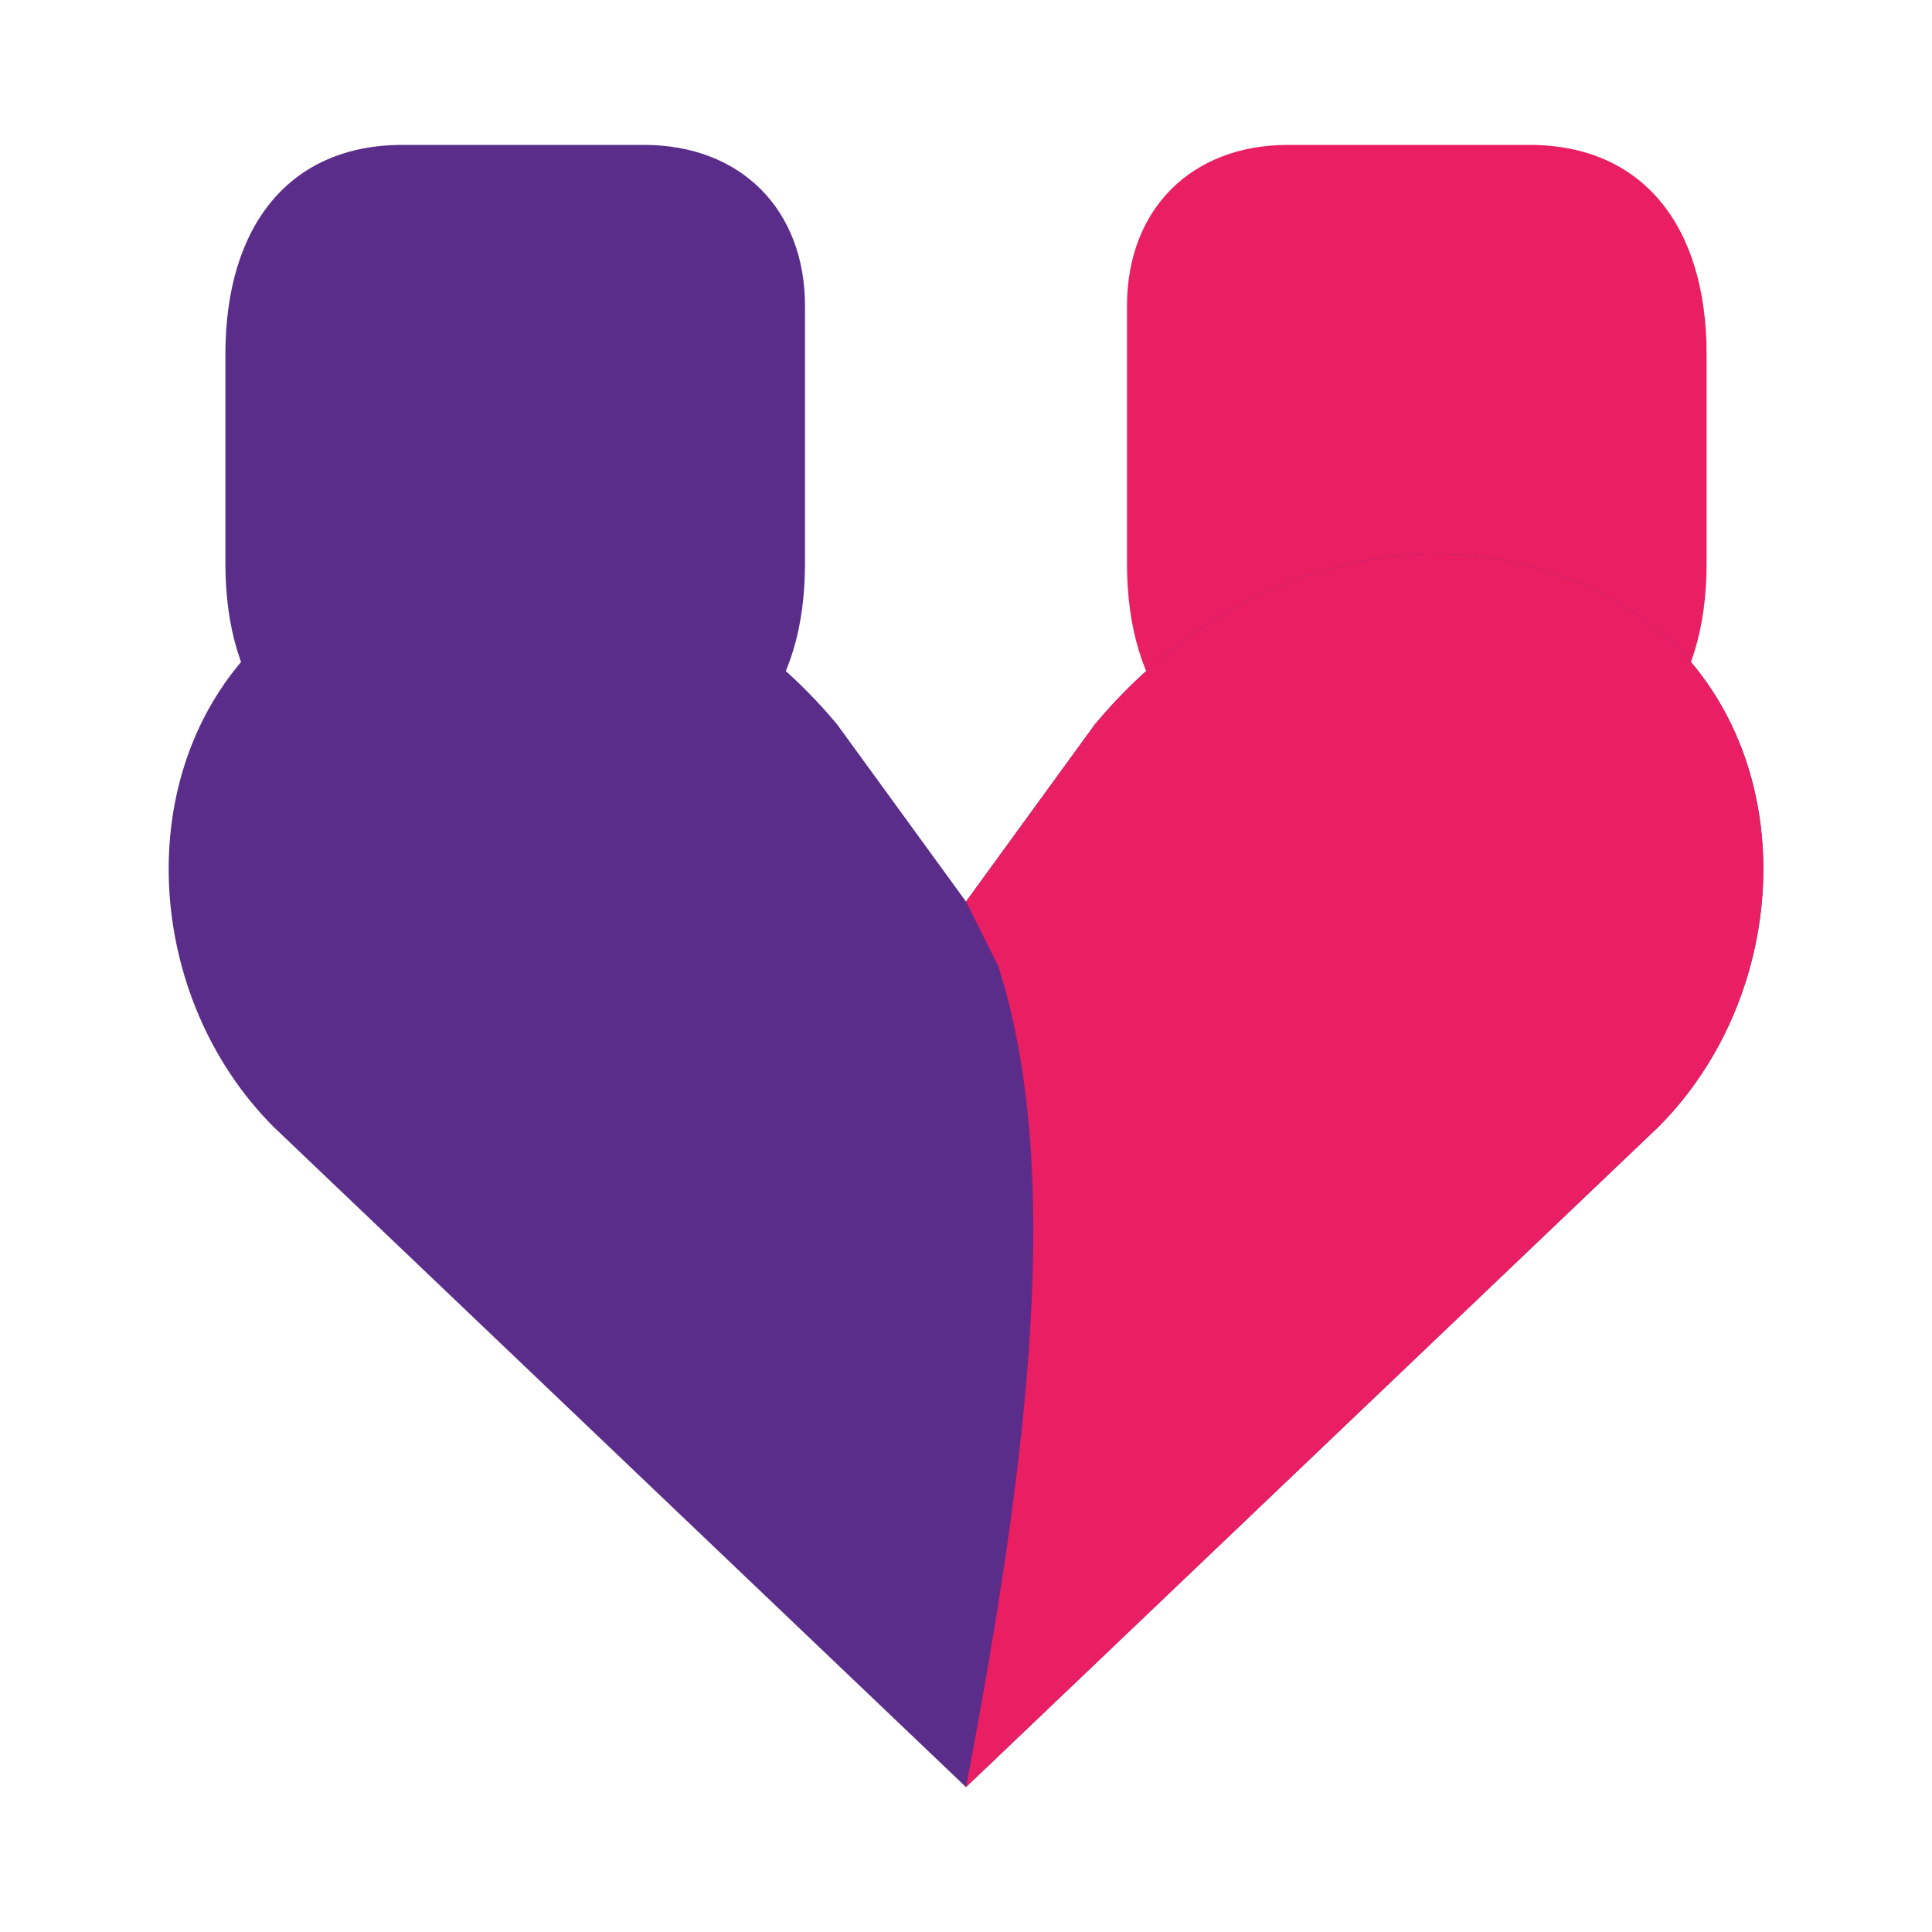
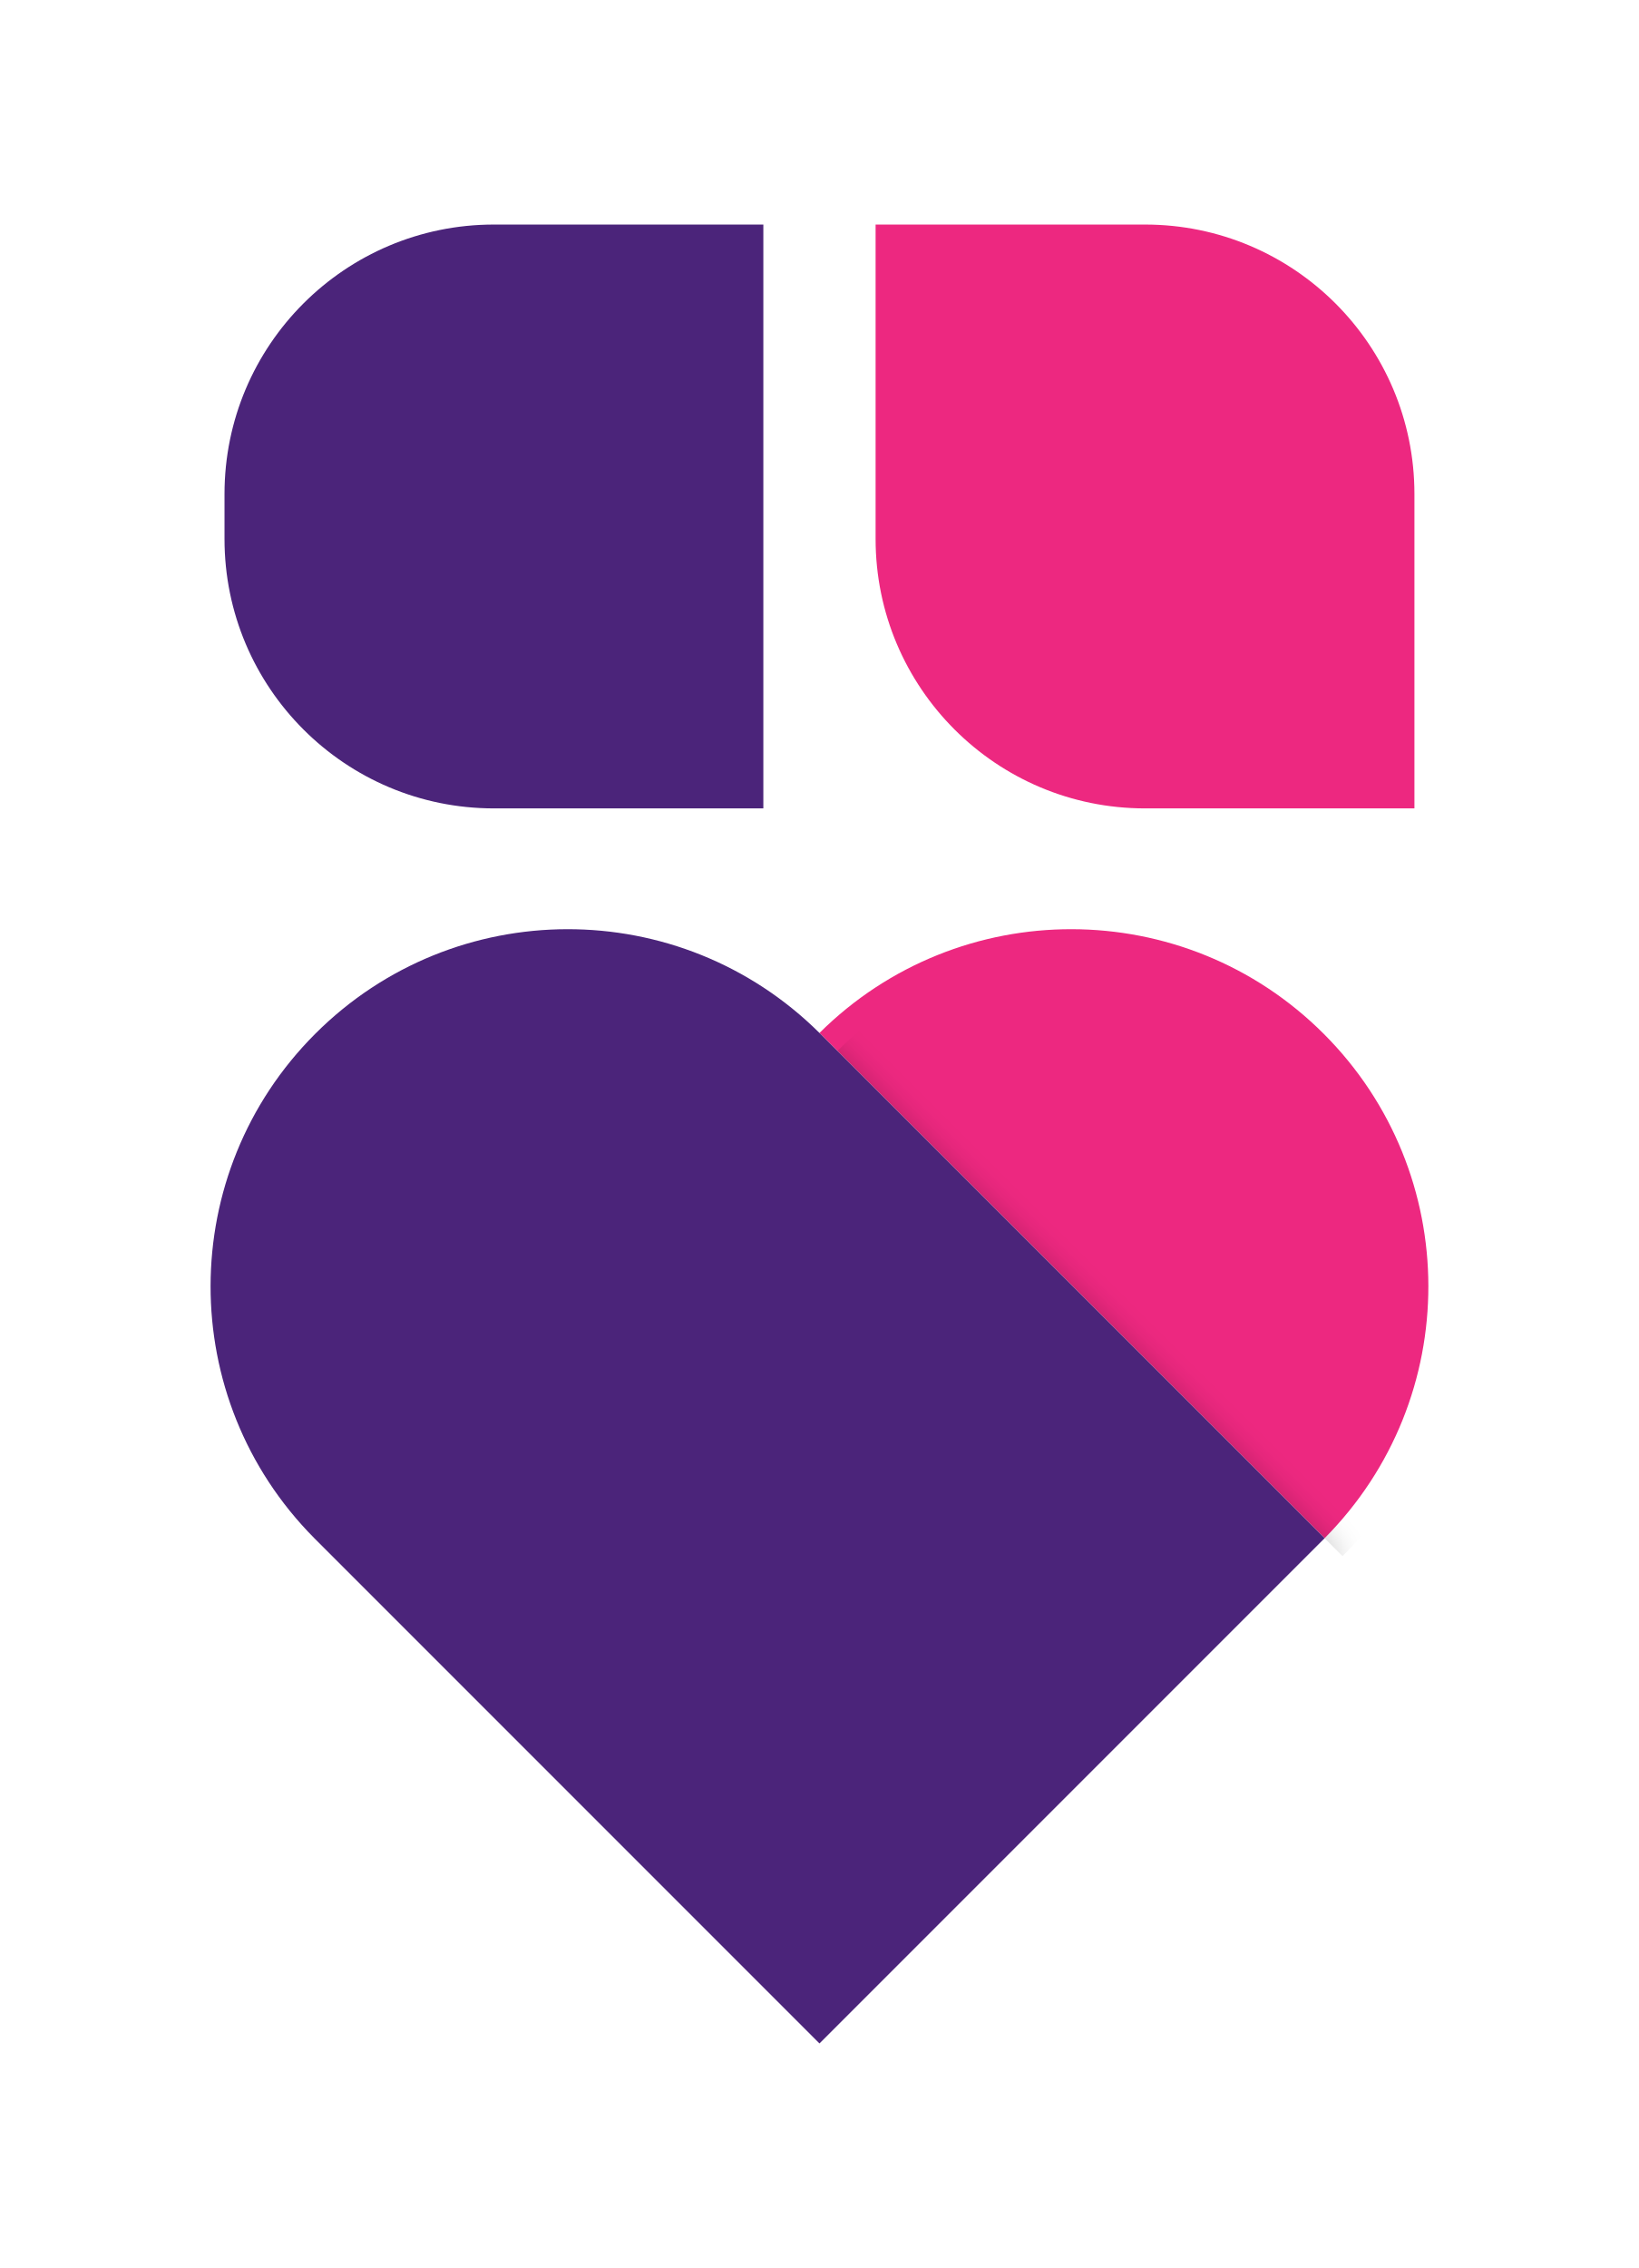
- <svg xmlns="http://www.w3.org/2000/svg" viewBox="0 0 240 240" fill="none" role="img" aria-label="OD-OMS Logo">
-   <path d="M50 18            C36 18 28 28 28 44            L28 70            C28 86 36 96 50 96            L78 96            C92 96 100 86 100 70            L100 38            C100 26 92 18 80 18 Z" fill="#5b2d8a" />
-   <path d="M160 18            C148 18 140 26 140 38            L140 70            C140 86 148 96 162 96            L190 96            C204 96 212 86 212 70            L212 44            C212 28 204 18 190 18 Z" fill="#e91e63" />
-   <path d="M120 222            L34 140            C18 124 16 96 32 80            C52 62 84 66 104 90            L120 112            L136 90            C156 66 188 62 208 80            C224 96 222 124 206 140 Z" fill="#5b2d8a" />
-   <path d="M120 112            L136 90            C156 66 188 62 208 80            C224 96 222 124 206 140            L120 222            C128 180 132 145 124 120            Z" fill="#e91e63" />
+ <svg xmlns="http://www.w3.org/2000/svg" viewBox="135 -10 730 1010" width="100%" height="100%">
+   <defs>
+     <clipPath id="pinkClip">
+       <path d="M 500 450 A 159.1 159.1 0 0 1 725 675 Z" />
+     </clipPath>
+     <filter id="shadowBlur" x="-20%" y="-20%" width="140%" height="140%">
+       <feGaussianBlur stdDeviation="6" />
+     </filter>
+   </defs>
+   <path fill="#4B247A" d="M 475 90 L 355 90 A 120 120 0 0 0 235 210 L 235 230 A 120 120 0 0 0 355 350 L 475 350 Z" />
+   <path fill="#ED2880" d="M 525 90 L 645 90 A 120 120 0 0 1 765 210 L 765 350 L 645 350 A 120 120 0 0 1 525 230 Z" />
+   <path fill="#ED2880" d="M 500 450 A 159.1 159.1 0 0 1 725 675 Z" />
+   <path fill="#000000" opacity="0.22" transform="translate(8, 8)" filter="url(#shadowBlur)" clip-path="url(#pinkClip)" d="M 500 900 L 275 675 A 159.1 159.1 0 0 1 500 450 L 725 675 Z" />
+   <path fill="#4B247A" d="M 500 900 L 275 675 A 159.1 159.1 0 0 1 500 450 L 725 675 Z" />
</svg>
